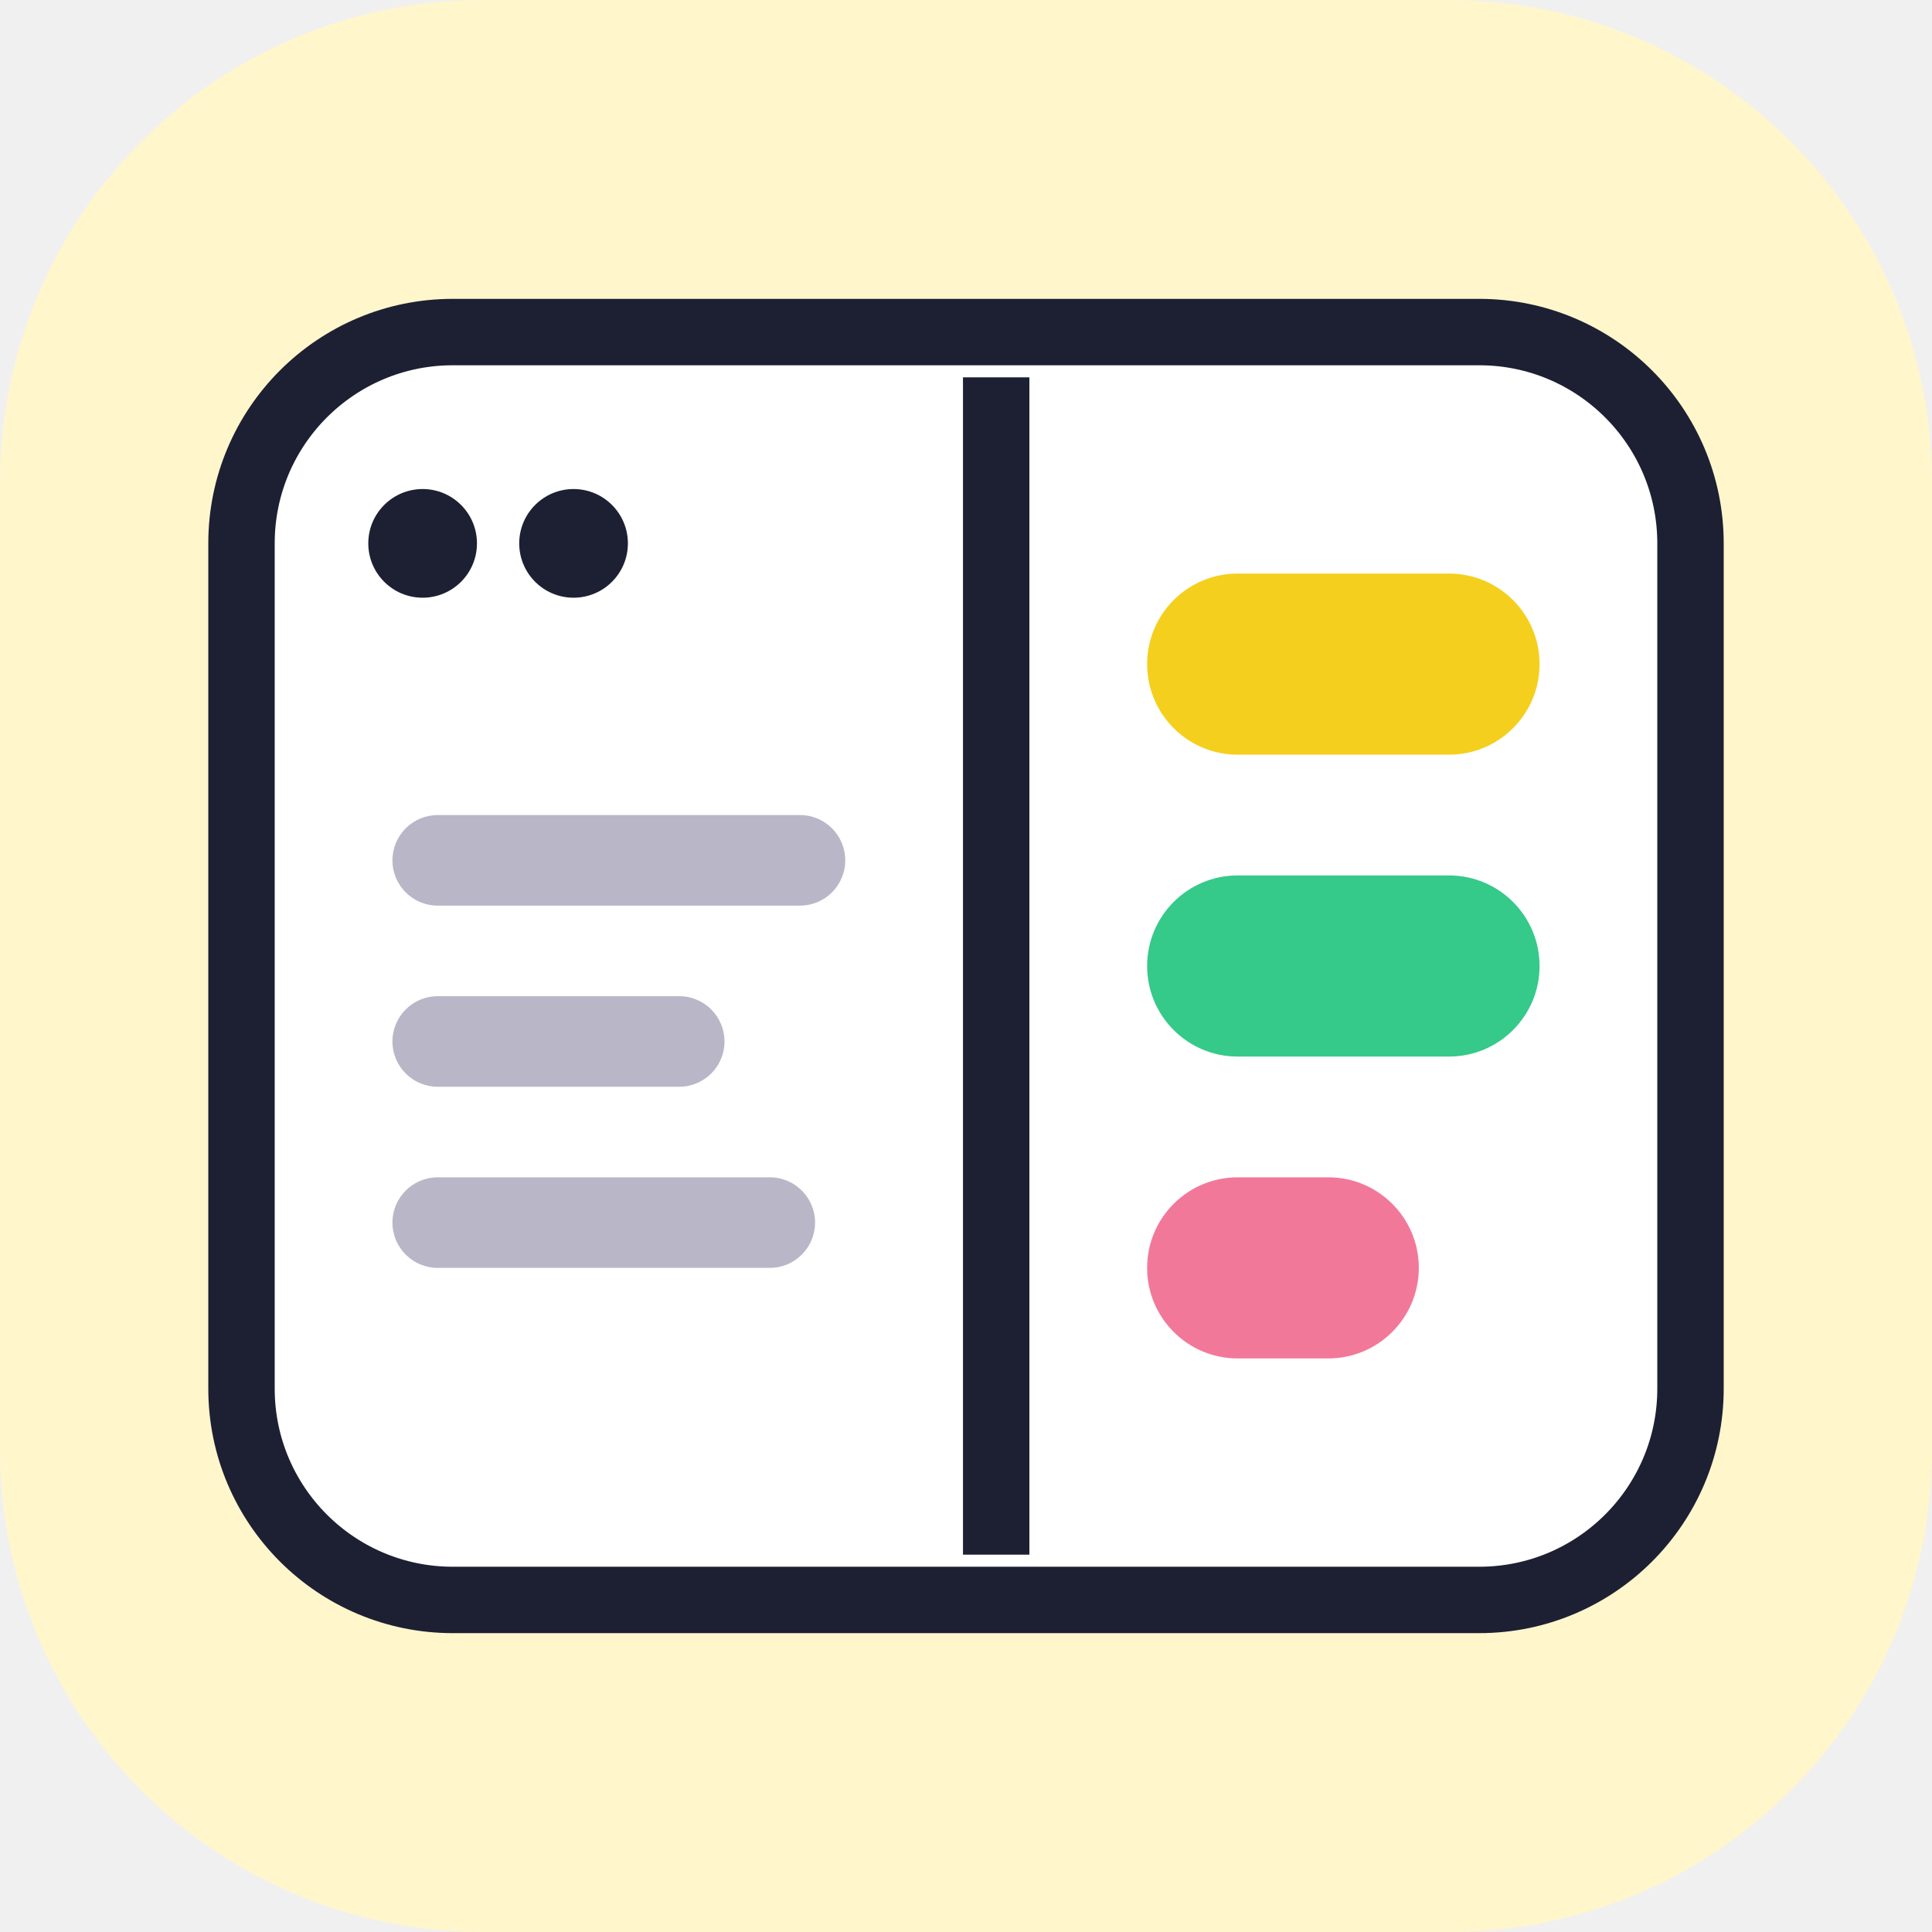
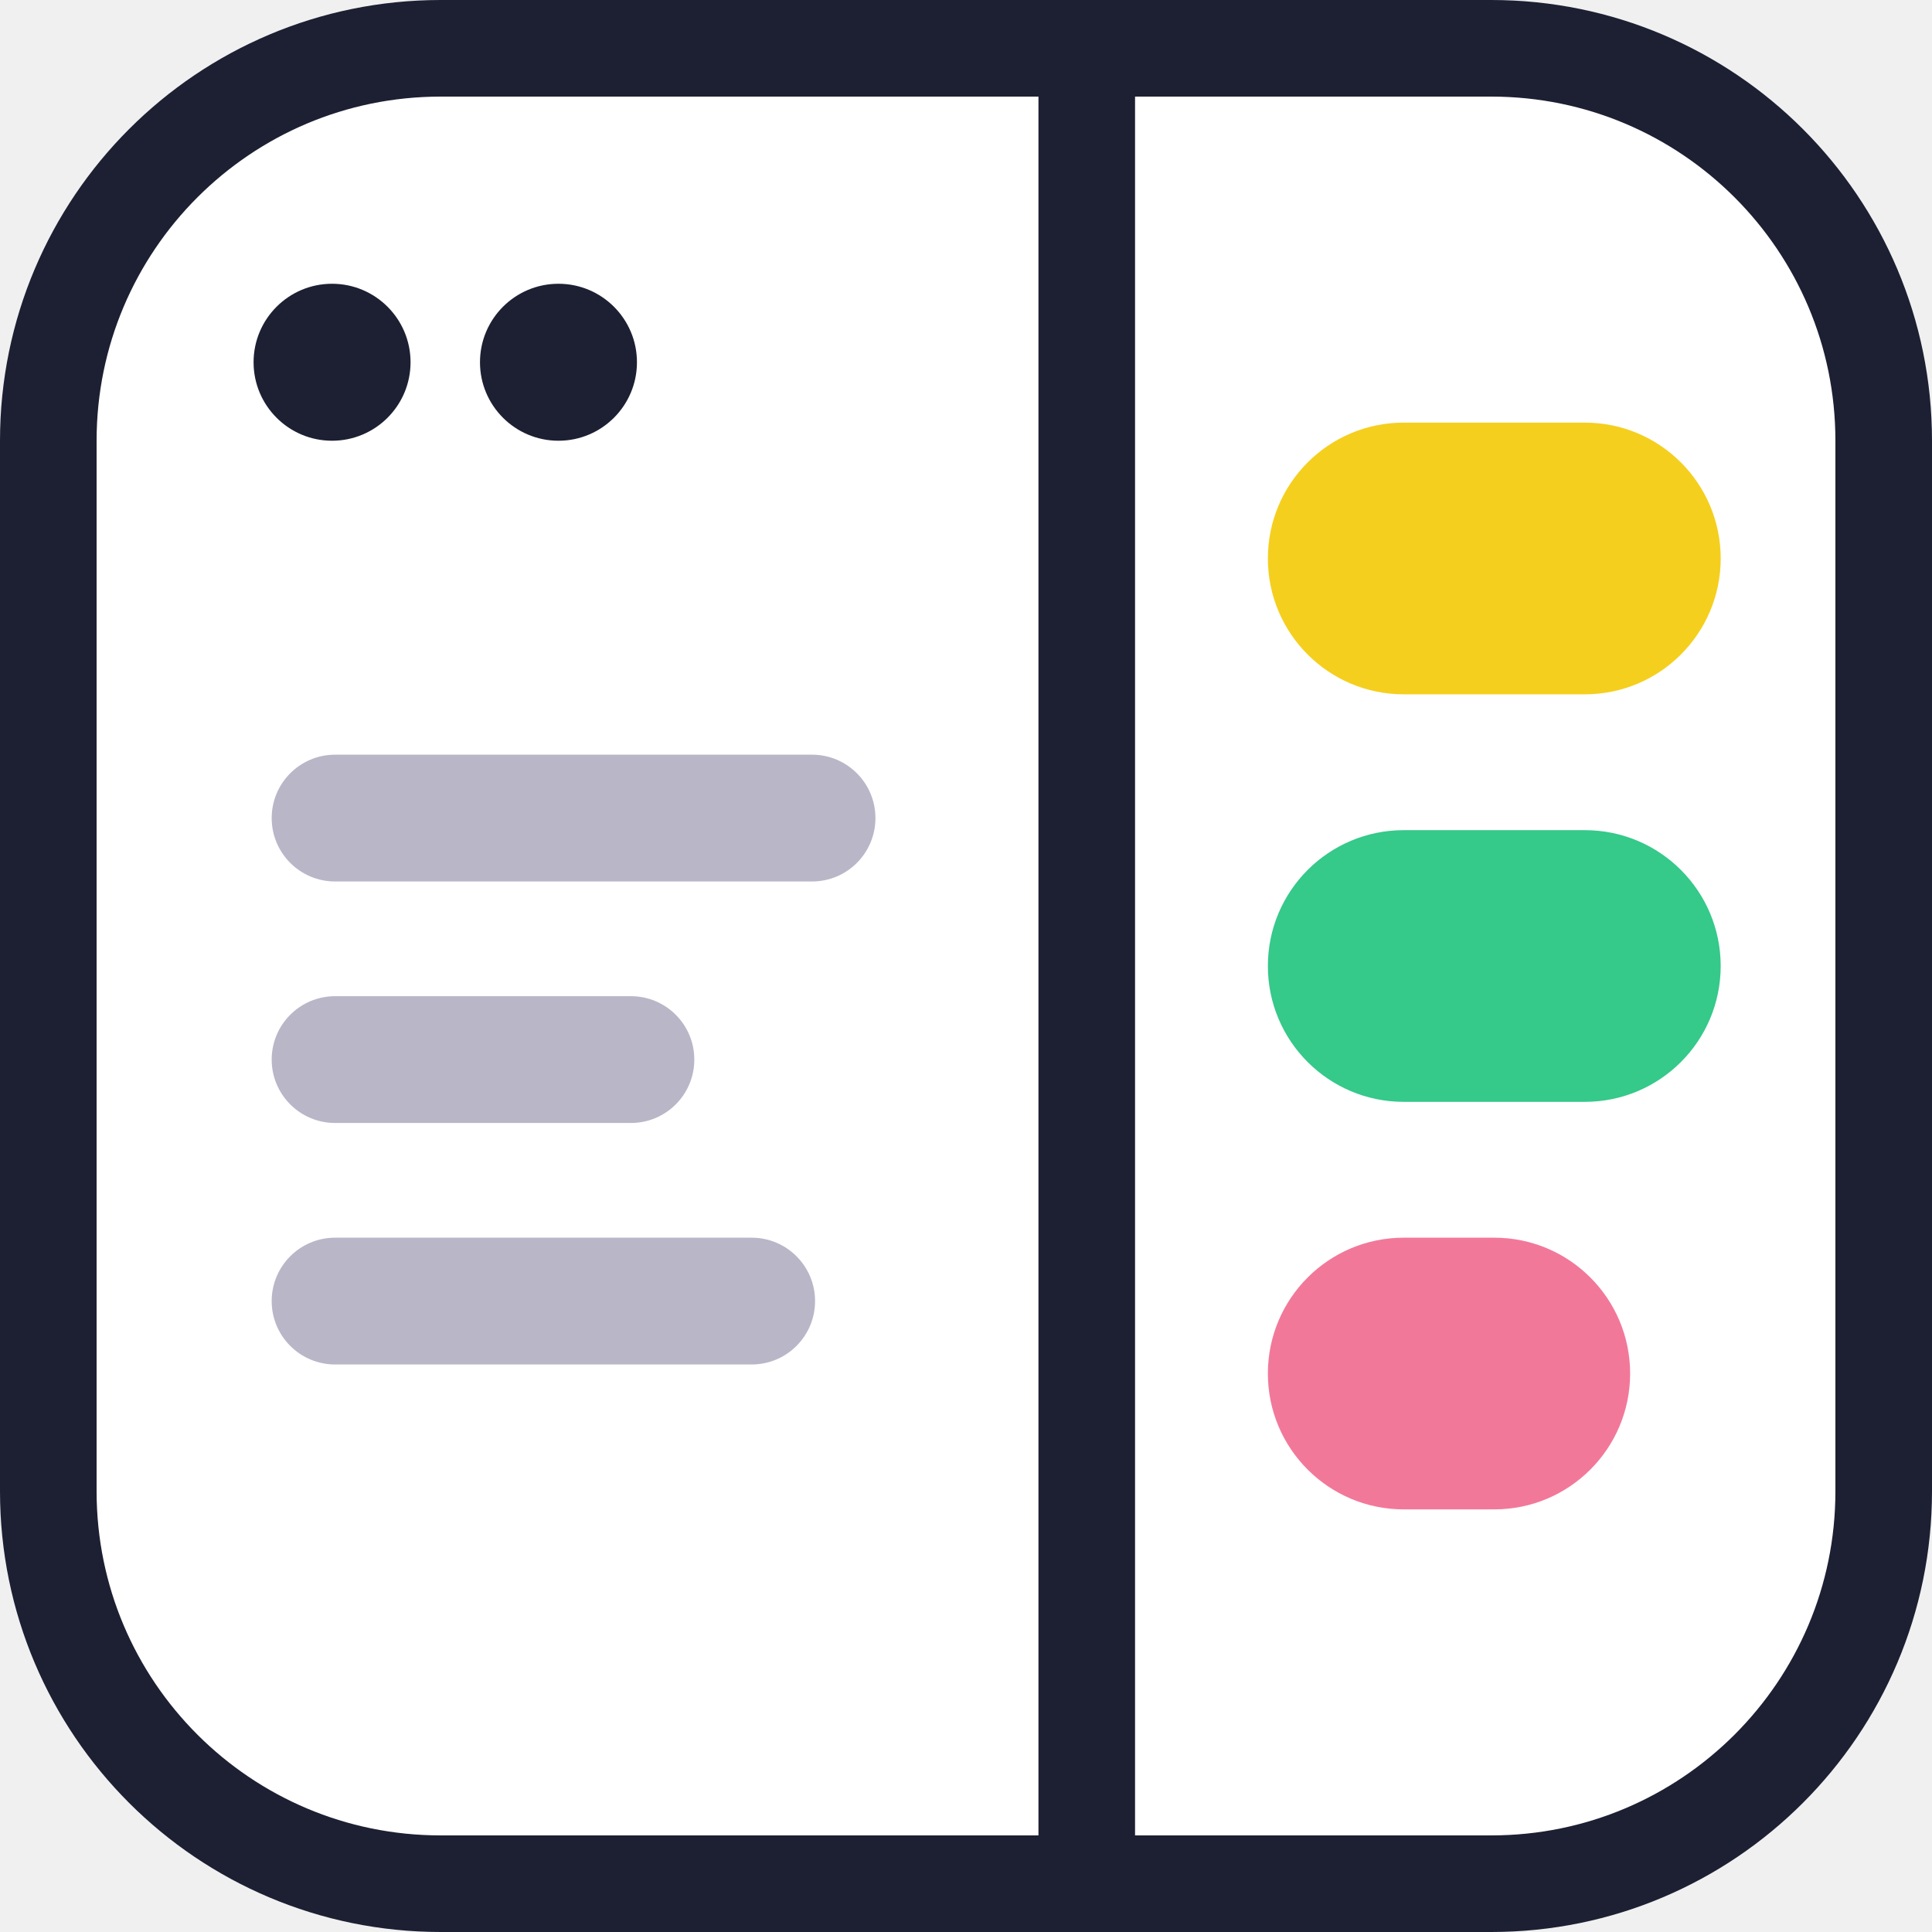
<svg xmlns="http://www.w3.org/2000/svg" viewBox="0 0 64 64">
-   <rect width="64" height="64" rx="16" fill="#fff6cc" />
-   <rect x="8" y="11" width="48" height="42" rx="7" fill="#ffffff" stroke="#1d2033" stroke-width="2.2" />
-   <path d="M33 12.5v39" stroke="#1d2033" stroke-width="2.2" />
-   <circle cx="14" cy="18" r="1.8" fill="#1d2033" />
-   <circle cx="19" cy="18" r="1.8" fill="#1d2033" />
-   <rect x="38" y="19" width="13" height="6" rx="3" fill="#f5cf1d" />
-   <rect x="38" y="29" width="13" height="6" rx="3" fill="#35c98a" />
-   <rect x="38" y="39" width="9" height="6" rx="3" fill="#f2789a" />
-   <rect x="13" y="27" width="15" height="3" rx="1.5" fill="#b9b6c8" />
-   <rect x="13" y="33" width="11" height="3" rx="1.5" fill="#b9b6c8" />
-   <rect x="13" y="39" width="14" height="3" rx="1.5" fill="#b9b6c8" />
+   <rect x="1.6" y="1.6" width="60.8" height="60.8" rx="13" fill="#ffffff" stroke="#1d2033" stroke-width="3.2" />
+   <path d="M36 3v58" stroke="#1d2033" stroke-width="3.2" />
+   <circle cx="11" cy="12" r="2.6" fill="#1d2033" />
+   <circle cx="18.5" cy="12" r="2.6" fill="#1d2033" />
+   <rect x="9" y="25" width="20" height="4.2" rx="2.1" fill="#b9b6c8" />
+   <rect x="9" y="33" width="14" height="4.2" rx="2.1" fill="#b9b6c8" />
+   <rect x="9" y="41" width="18" height="4.2" rx="2.1" fill="#b9b6c8" />
+   <rect x="42" y="14" width="15" height="9" rx="4.5" fill="#f5cf1d" />
+   <rect x="42" y="27.5" width="15" height="9" rx="4.5" fill="#35c98a" />
+   <rect x="42" y="41" width="12" height="9" rx="4.5" fill="#f2789a" />
</svg>
